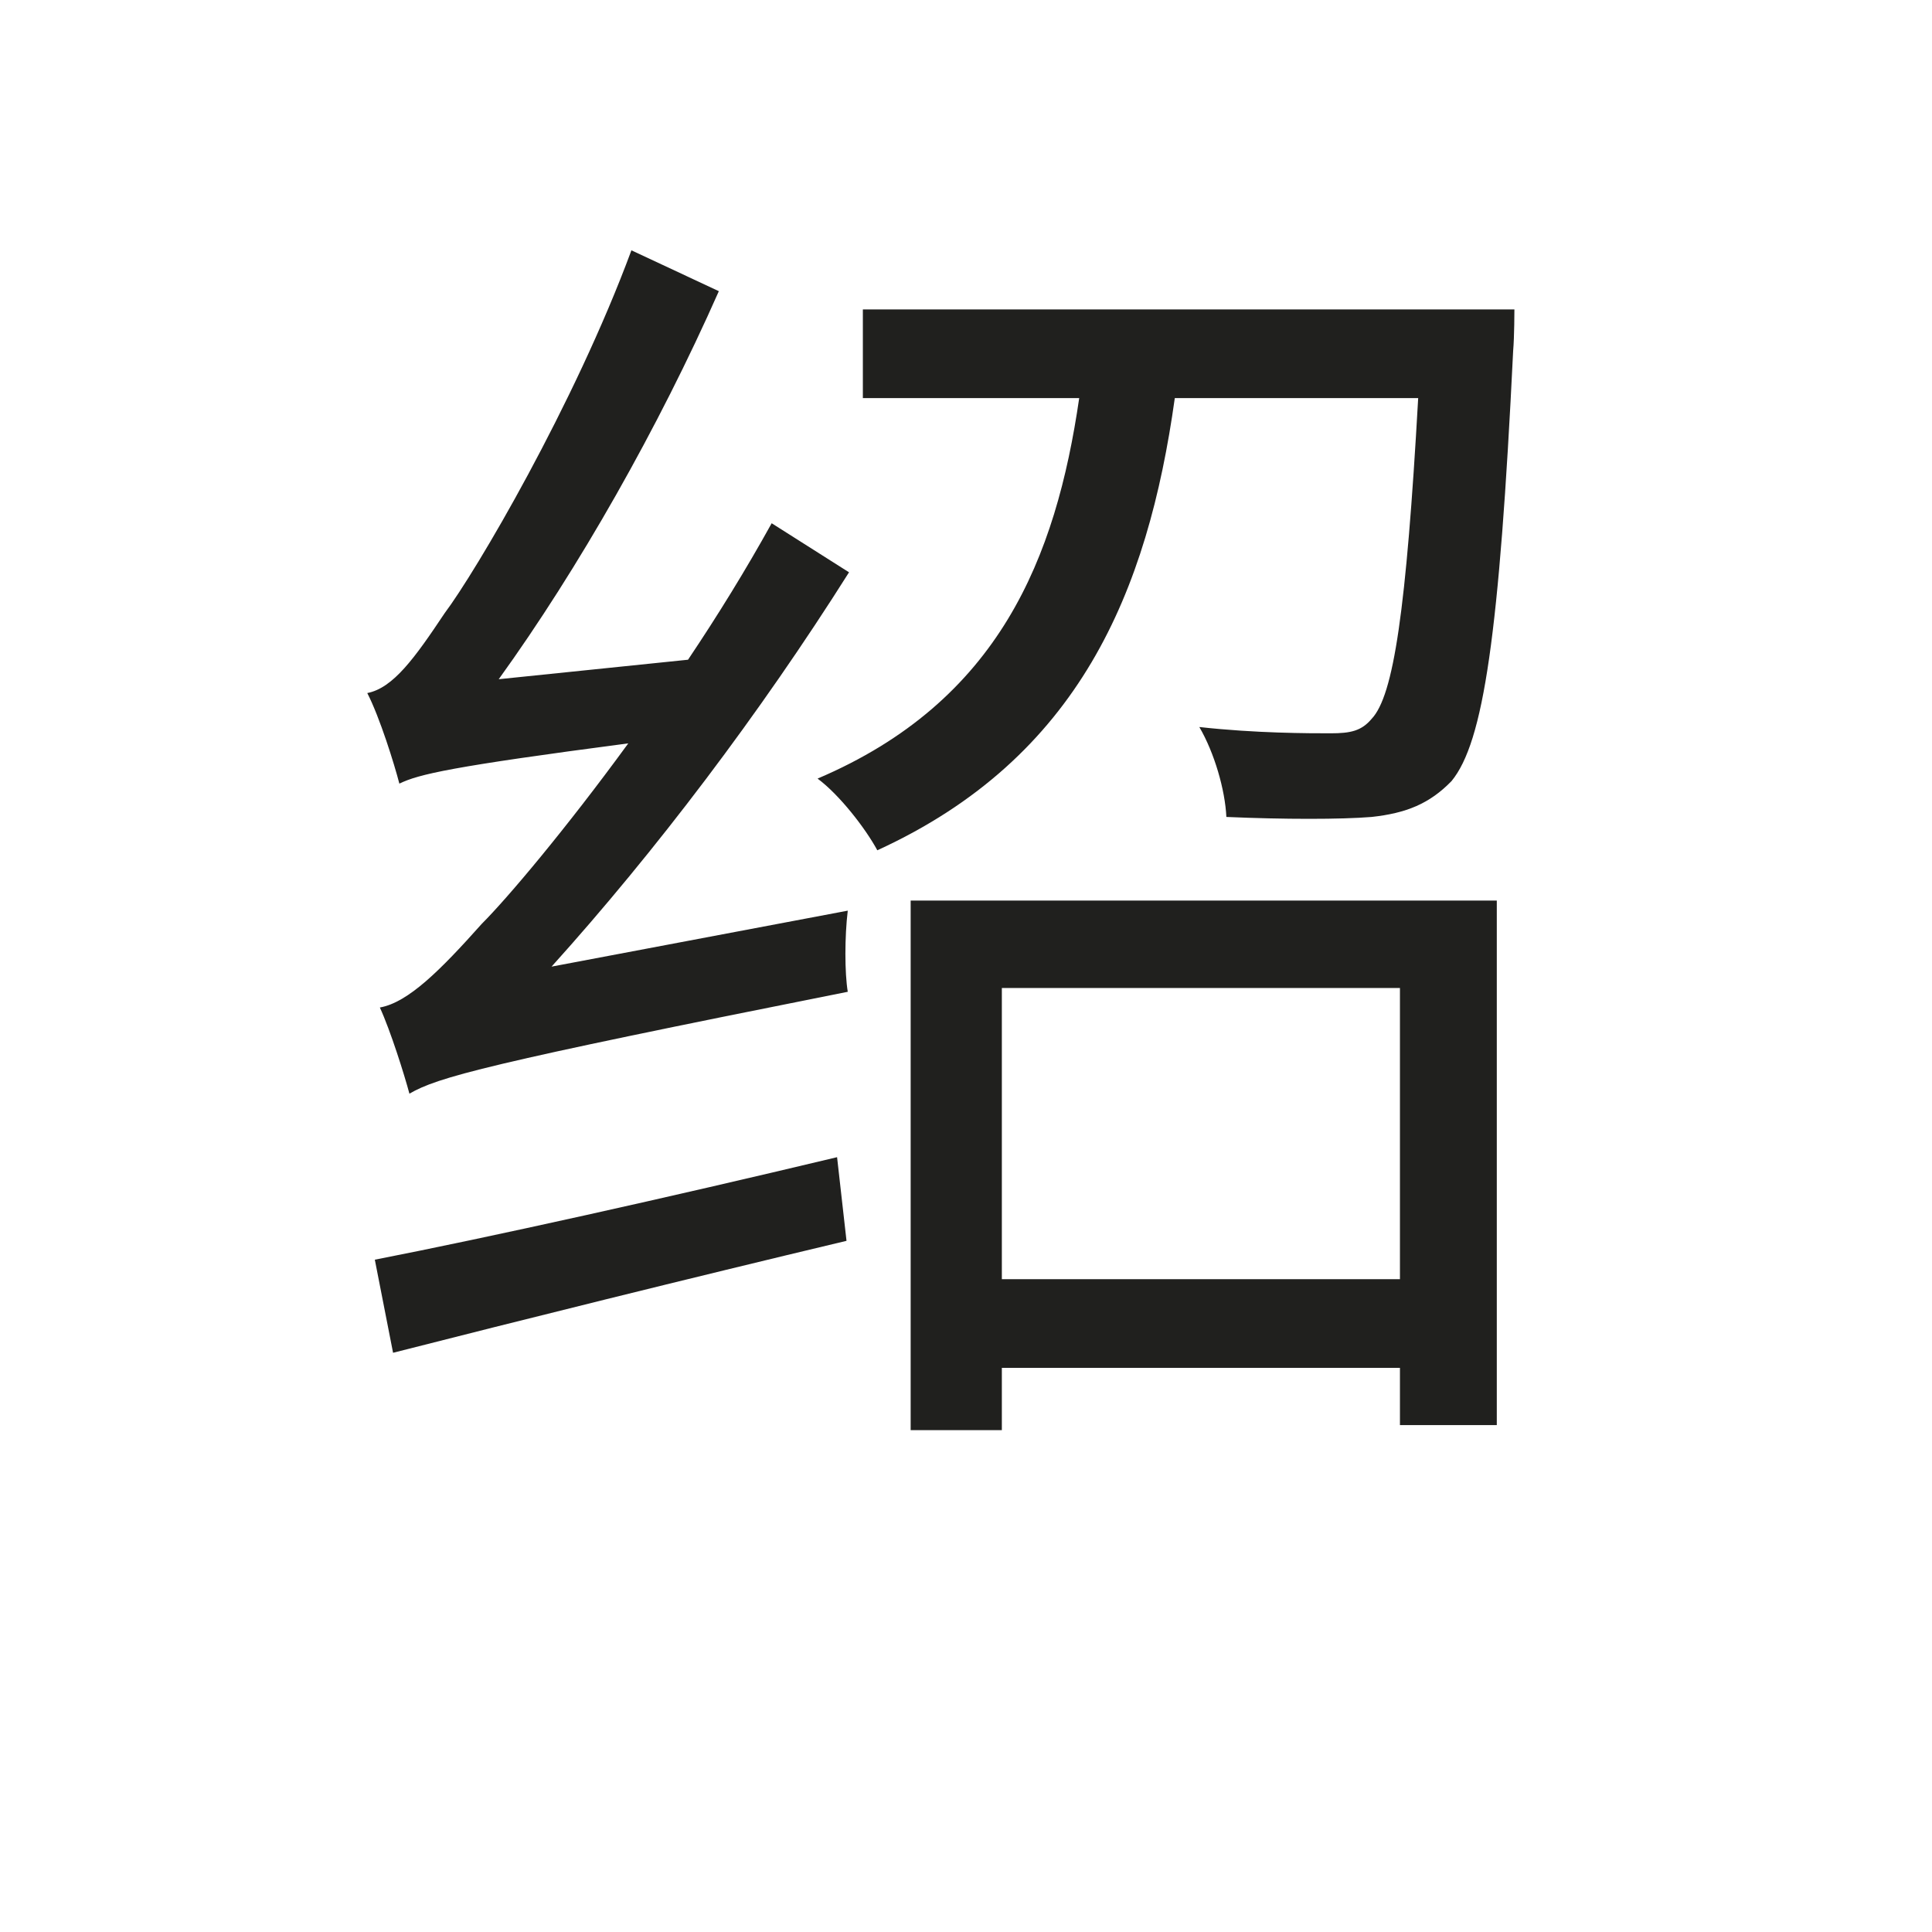
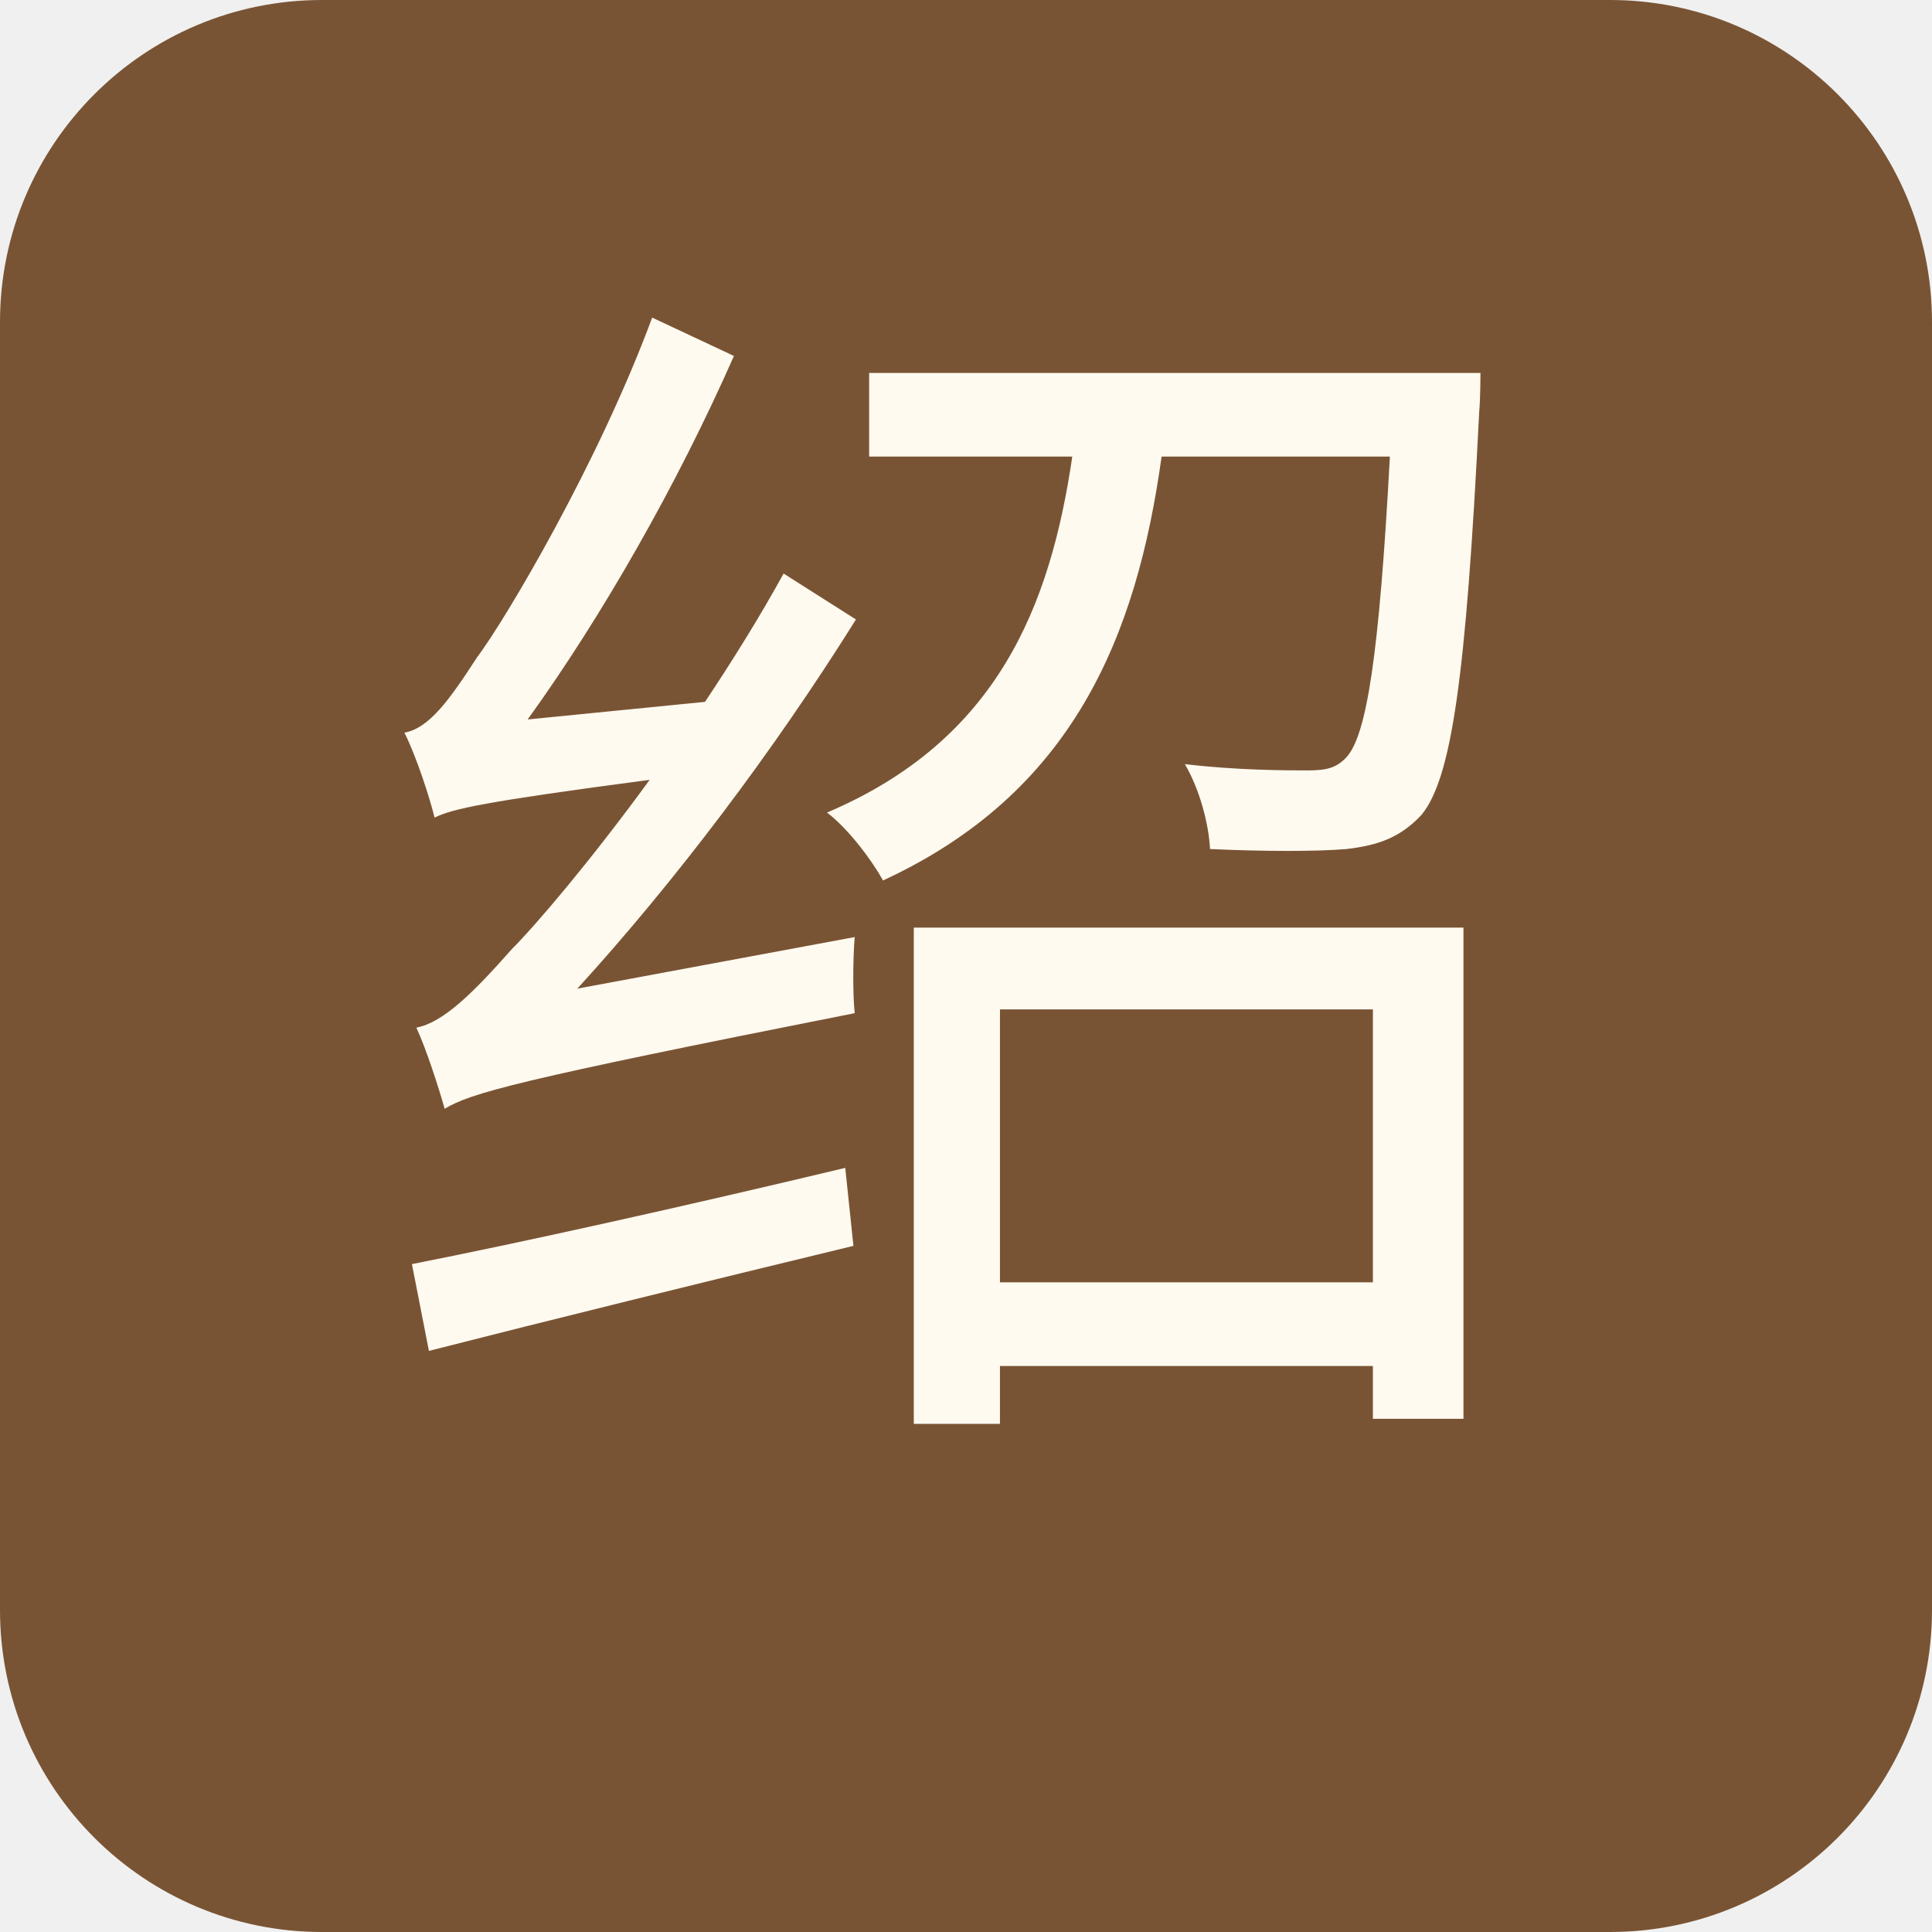
<svg xmlns="http://www.w3.org/2000/svg" viewBox="0 0 48 48">
-   <rect width="48" height="48" fill="#ffffff" />
-   <text x="24" y="33" font-family="serif" text-anchor="middle" fill="#20201e" font-size="32">绍</text>
+   <rect width="48" height="48" rx="8" fill="#795434" />
+   <text x="24" y="33" text-anchor="middle" font-family="serif" fill="#fffaf0" font-size="30">绍</text>
</svg>
